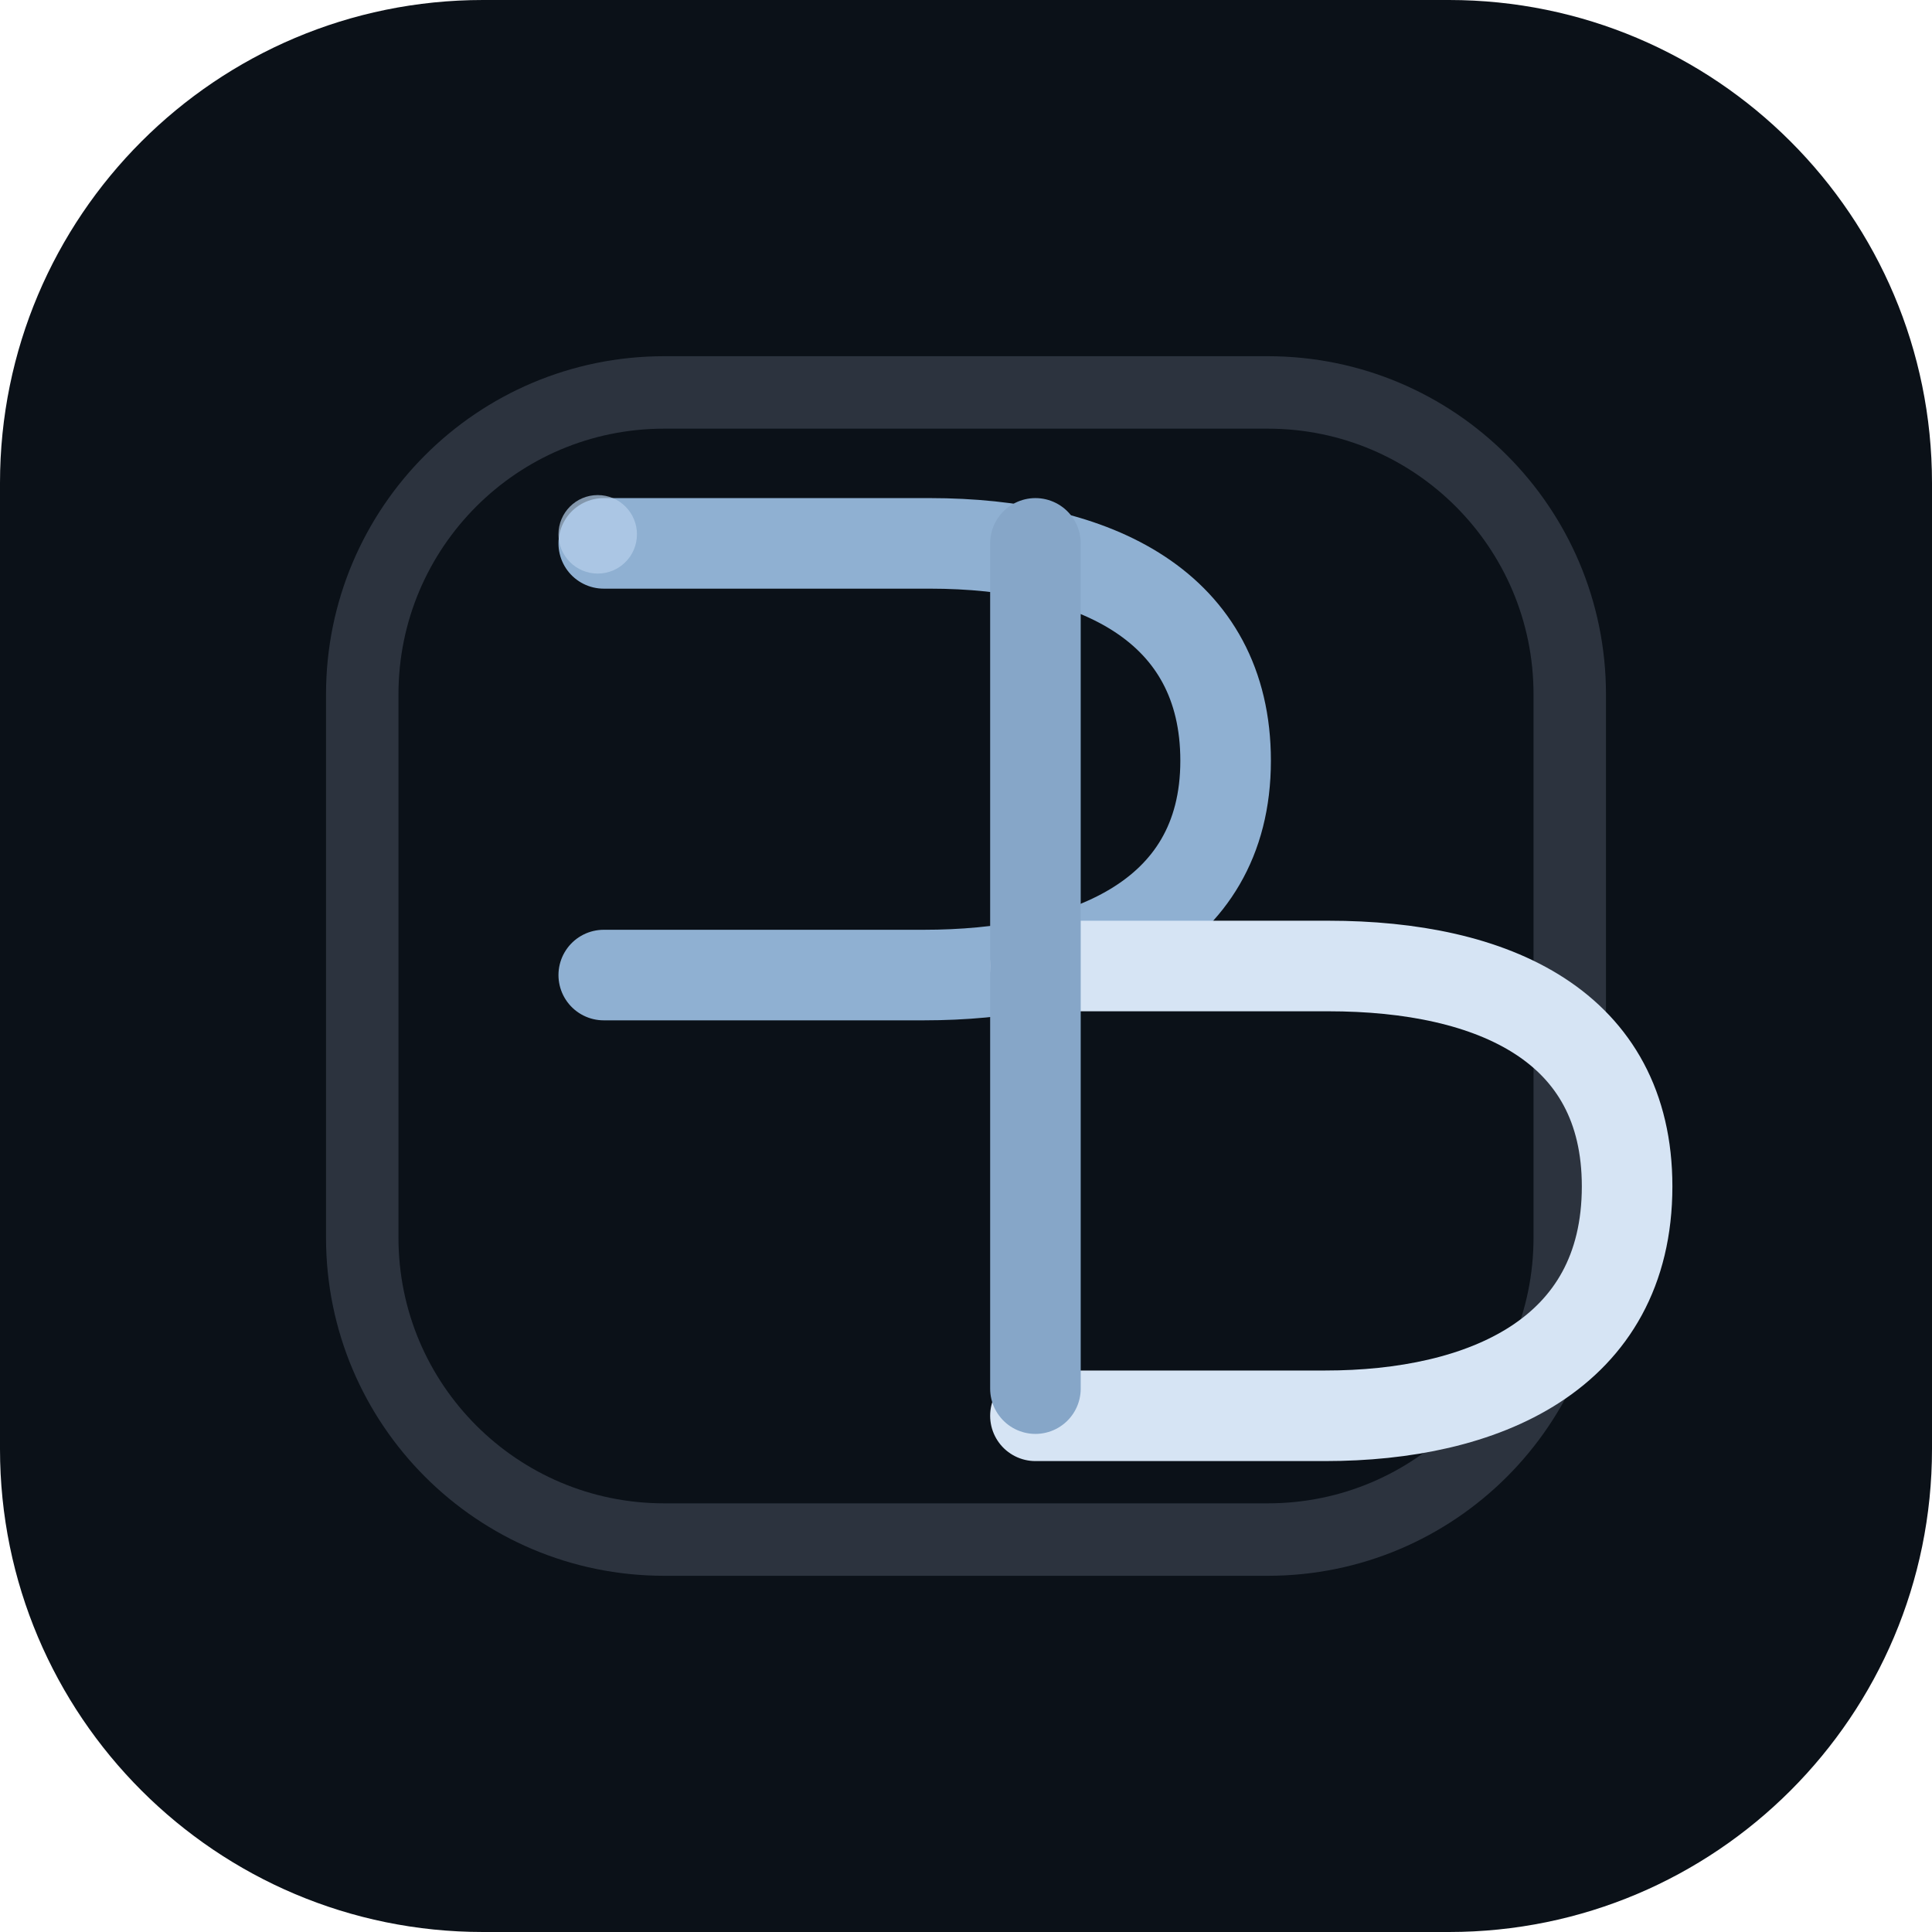
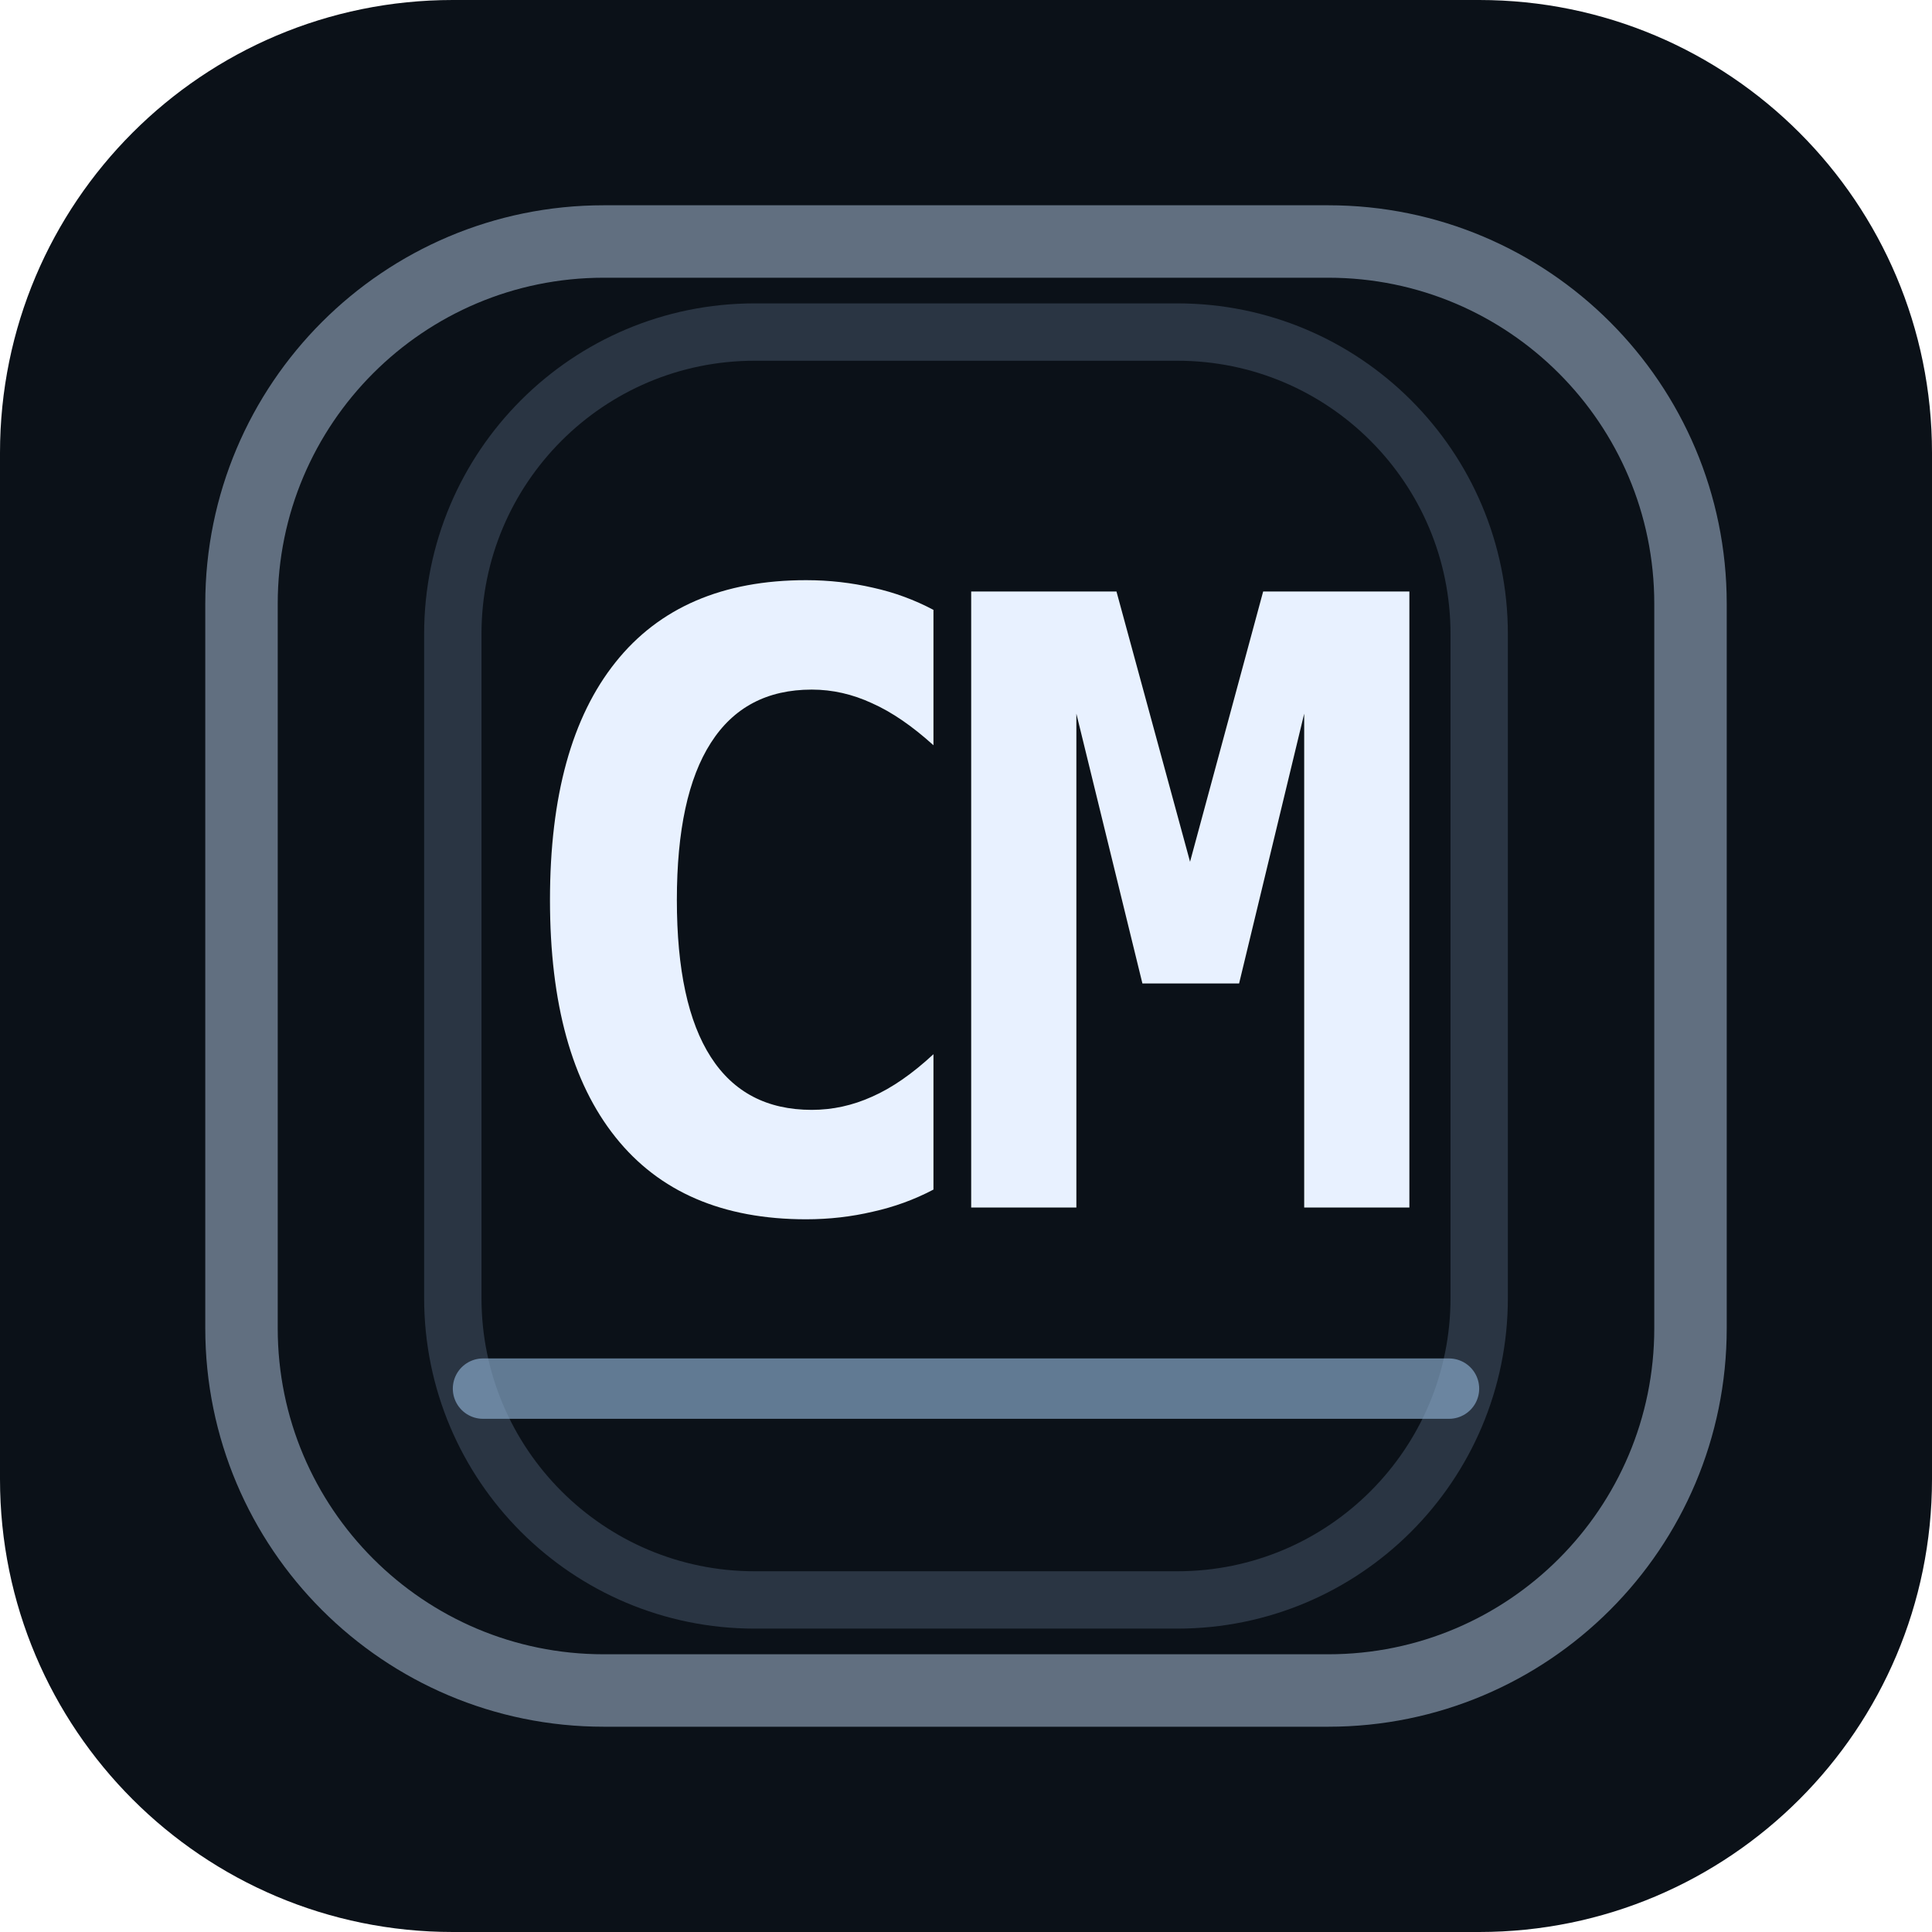
<svg xmlns="http://www.w3.org/2000/svg" viewBox="0 0 64 64" role="img" aria-labelledby="title desc">
-   <rect width="64" height="64" rx="16" fill="#0b1118" />
-   <rect x="12" y="13" width="40" height="38" rx="10" fill="none" stroke="#9fadc6" stroke-width="2.4" opacity="0.22" />
-   <path d="M20 18h10.8c5.5 0 9.8 2.1 9.8 7.2 0 5.3-4.8 7.1-10 7.1H20" fill="none" stroke="#8fb0d2" stroke-width="3" stroke-linecap="round" stroke-linejoin="round" />
-   <path d="M34.3 32h9.7c5.5 0 9.9 2 9.9 7.3 0 5.6-4.8 7.6-10 7.6H34.3" fill="none" stroke="#d6e4f4" stroke-width="3" stroke-linecap="round" stroke-linejoin="round" />
-   <path d="M34.3 18l0 28" stroke="#86a6c8" stroke-width="3" stroke-linecap="round" />
-   <circle cx="19.8" cy="17.7" r="1.3" fill="#b7d0eb" opacity="0.7" />
+   <rect width="64" height="64" rx="15" fill="#0b1118" />
+   <rect x="8" y="8" width="48" height="48" rx="12" fill="none" stroke="#9fb4cc" stroke-width="2.4" opacity="0.58" />
+   <rect x="15" y="11" width="34" height="42" rx="10" fill="none" stroke="#5c6f88" stroke-width="1.9" opacity="0.38" />
+   <text x="32" y="40" text-anchor="middle" font-family="SFMono-Regular, Menlo, Monaco, Consolas, monospace" font-size="28" font-weight="700" letter-spacing="-2" fill="#e8f1ff">CM</text>
+   <path d="M16 46h32" stroke="#86a6c8" stroke-width="2" stroke-linecap="round" opacity="0.7" />
</svg>
